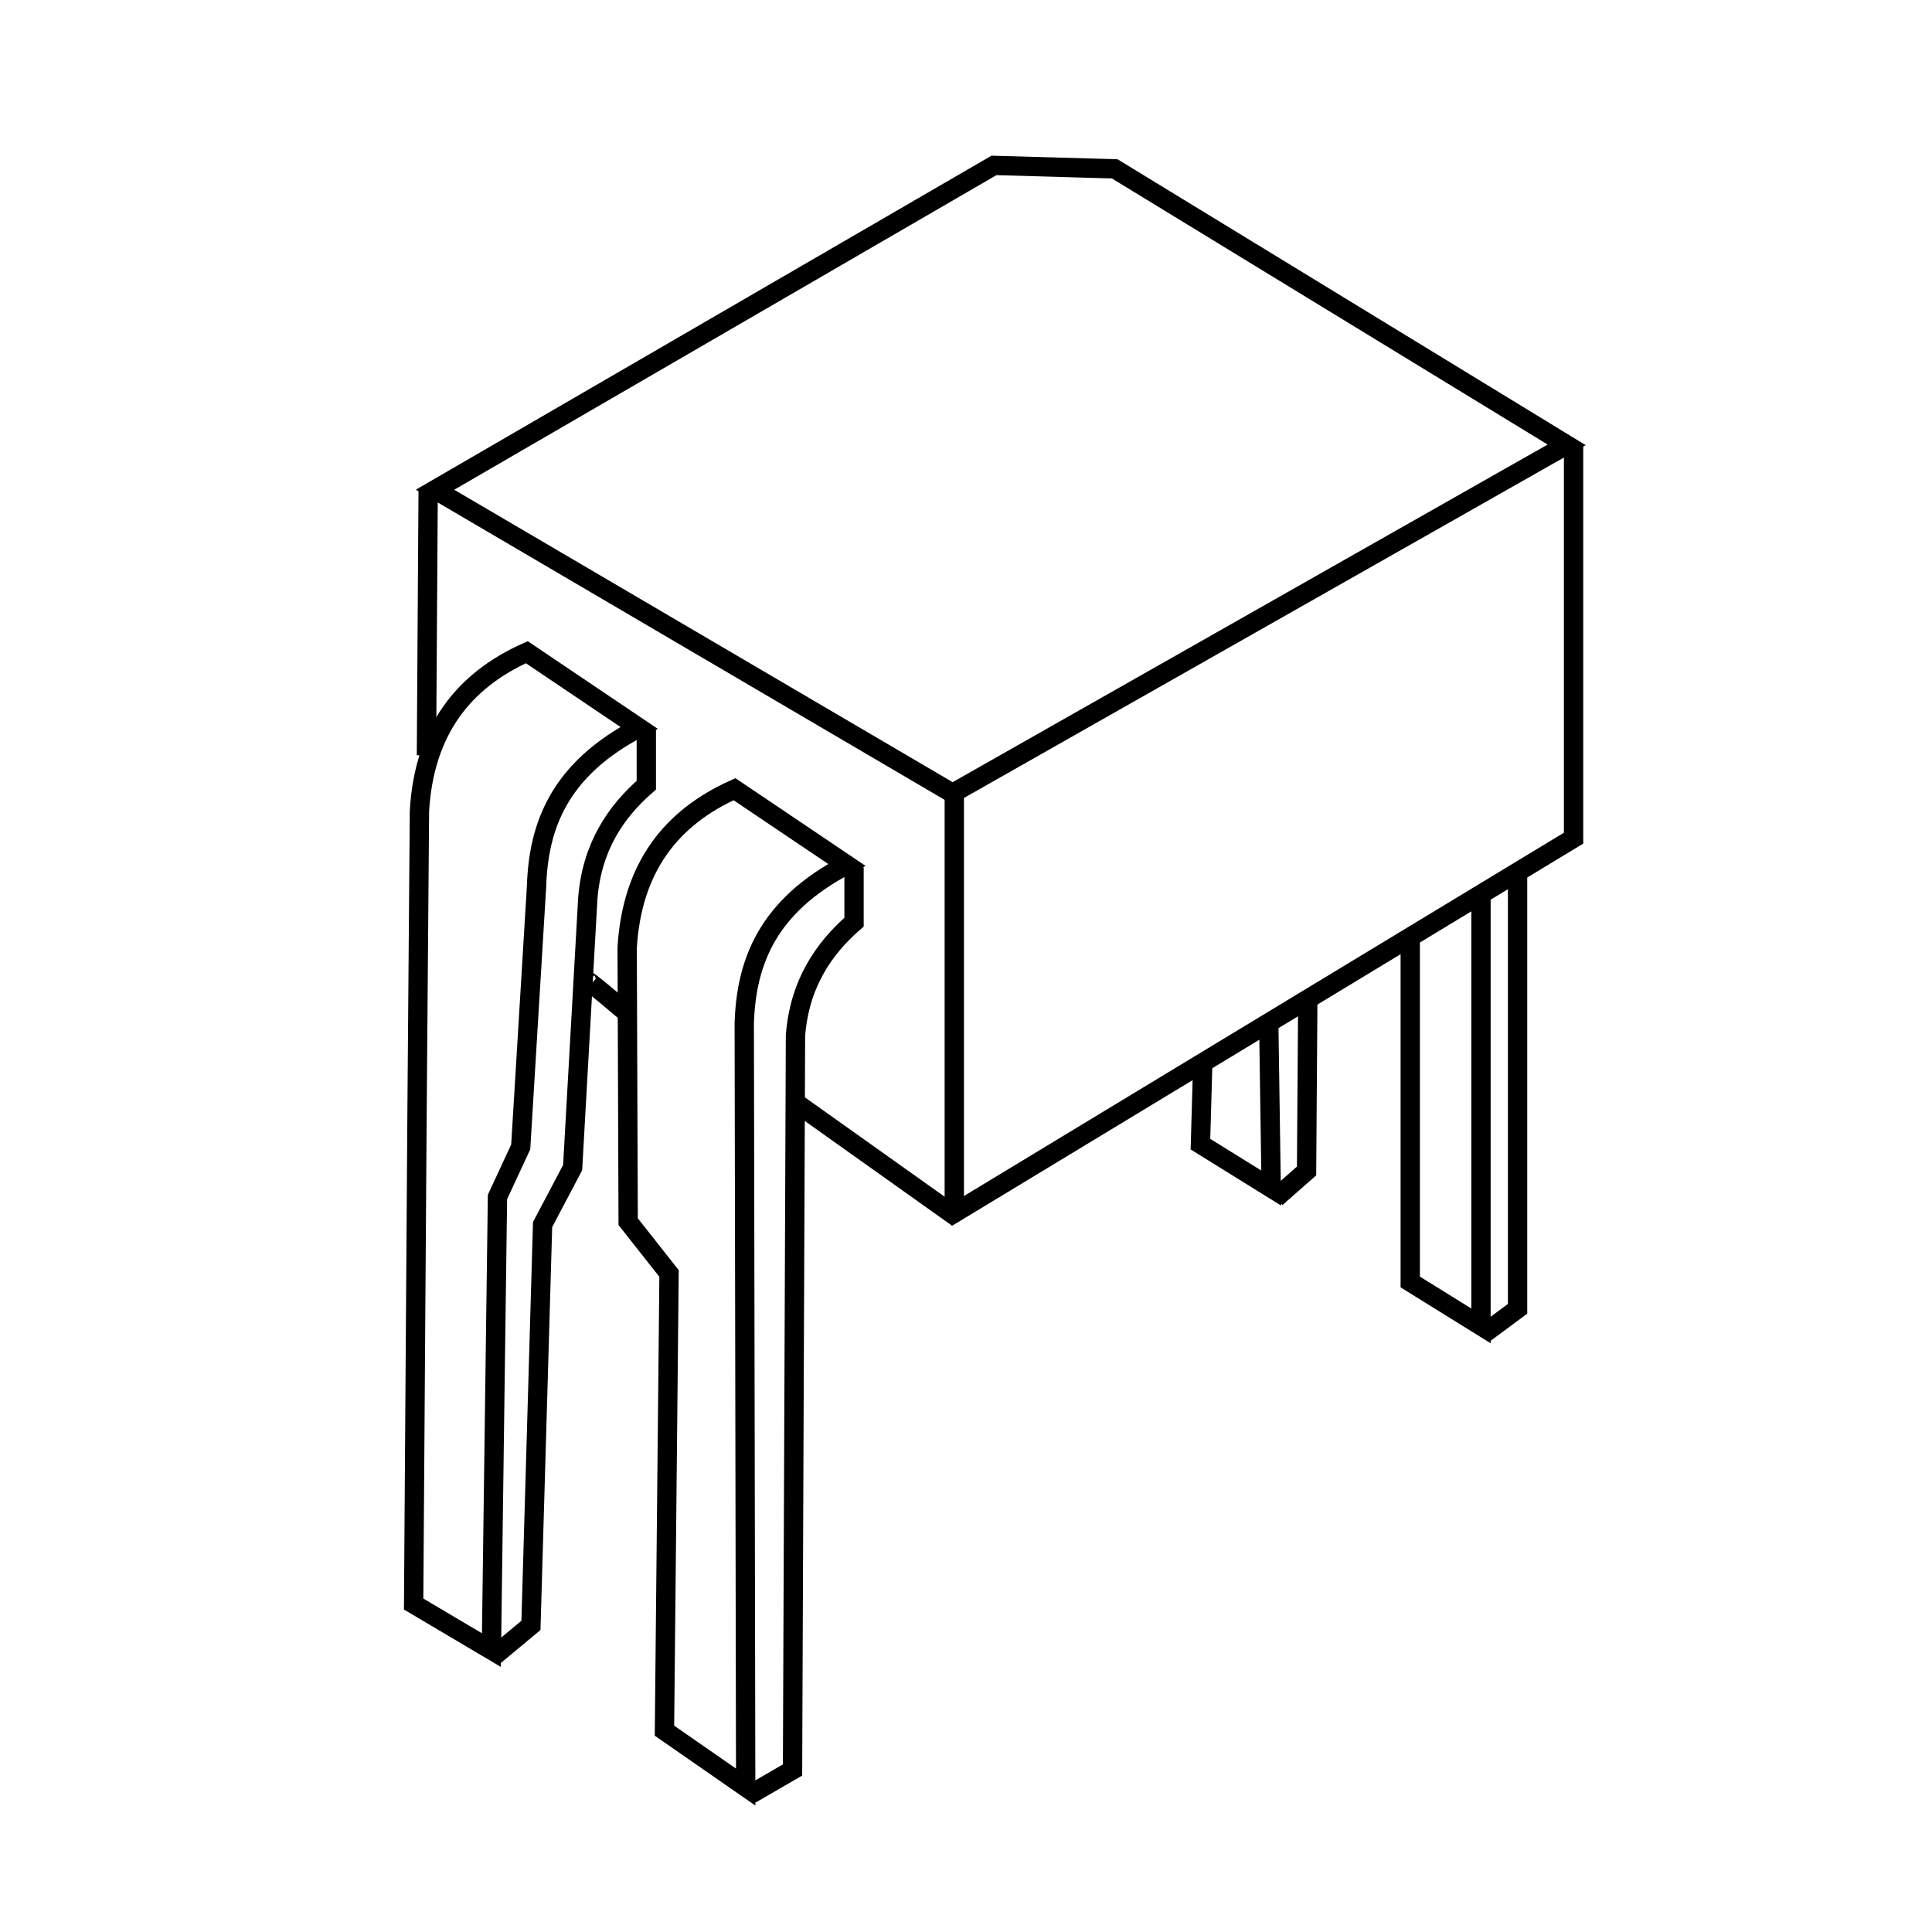
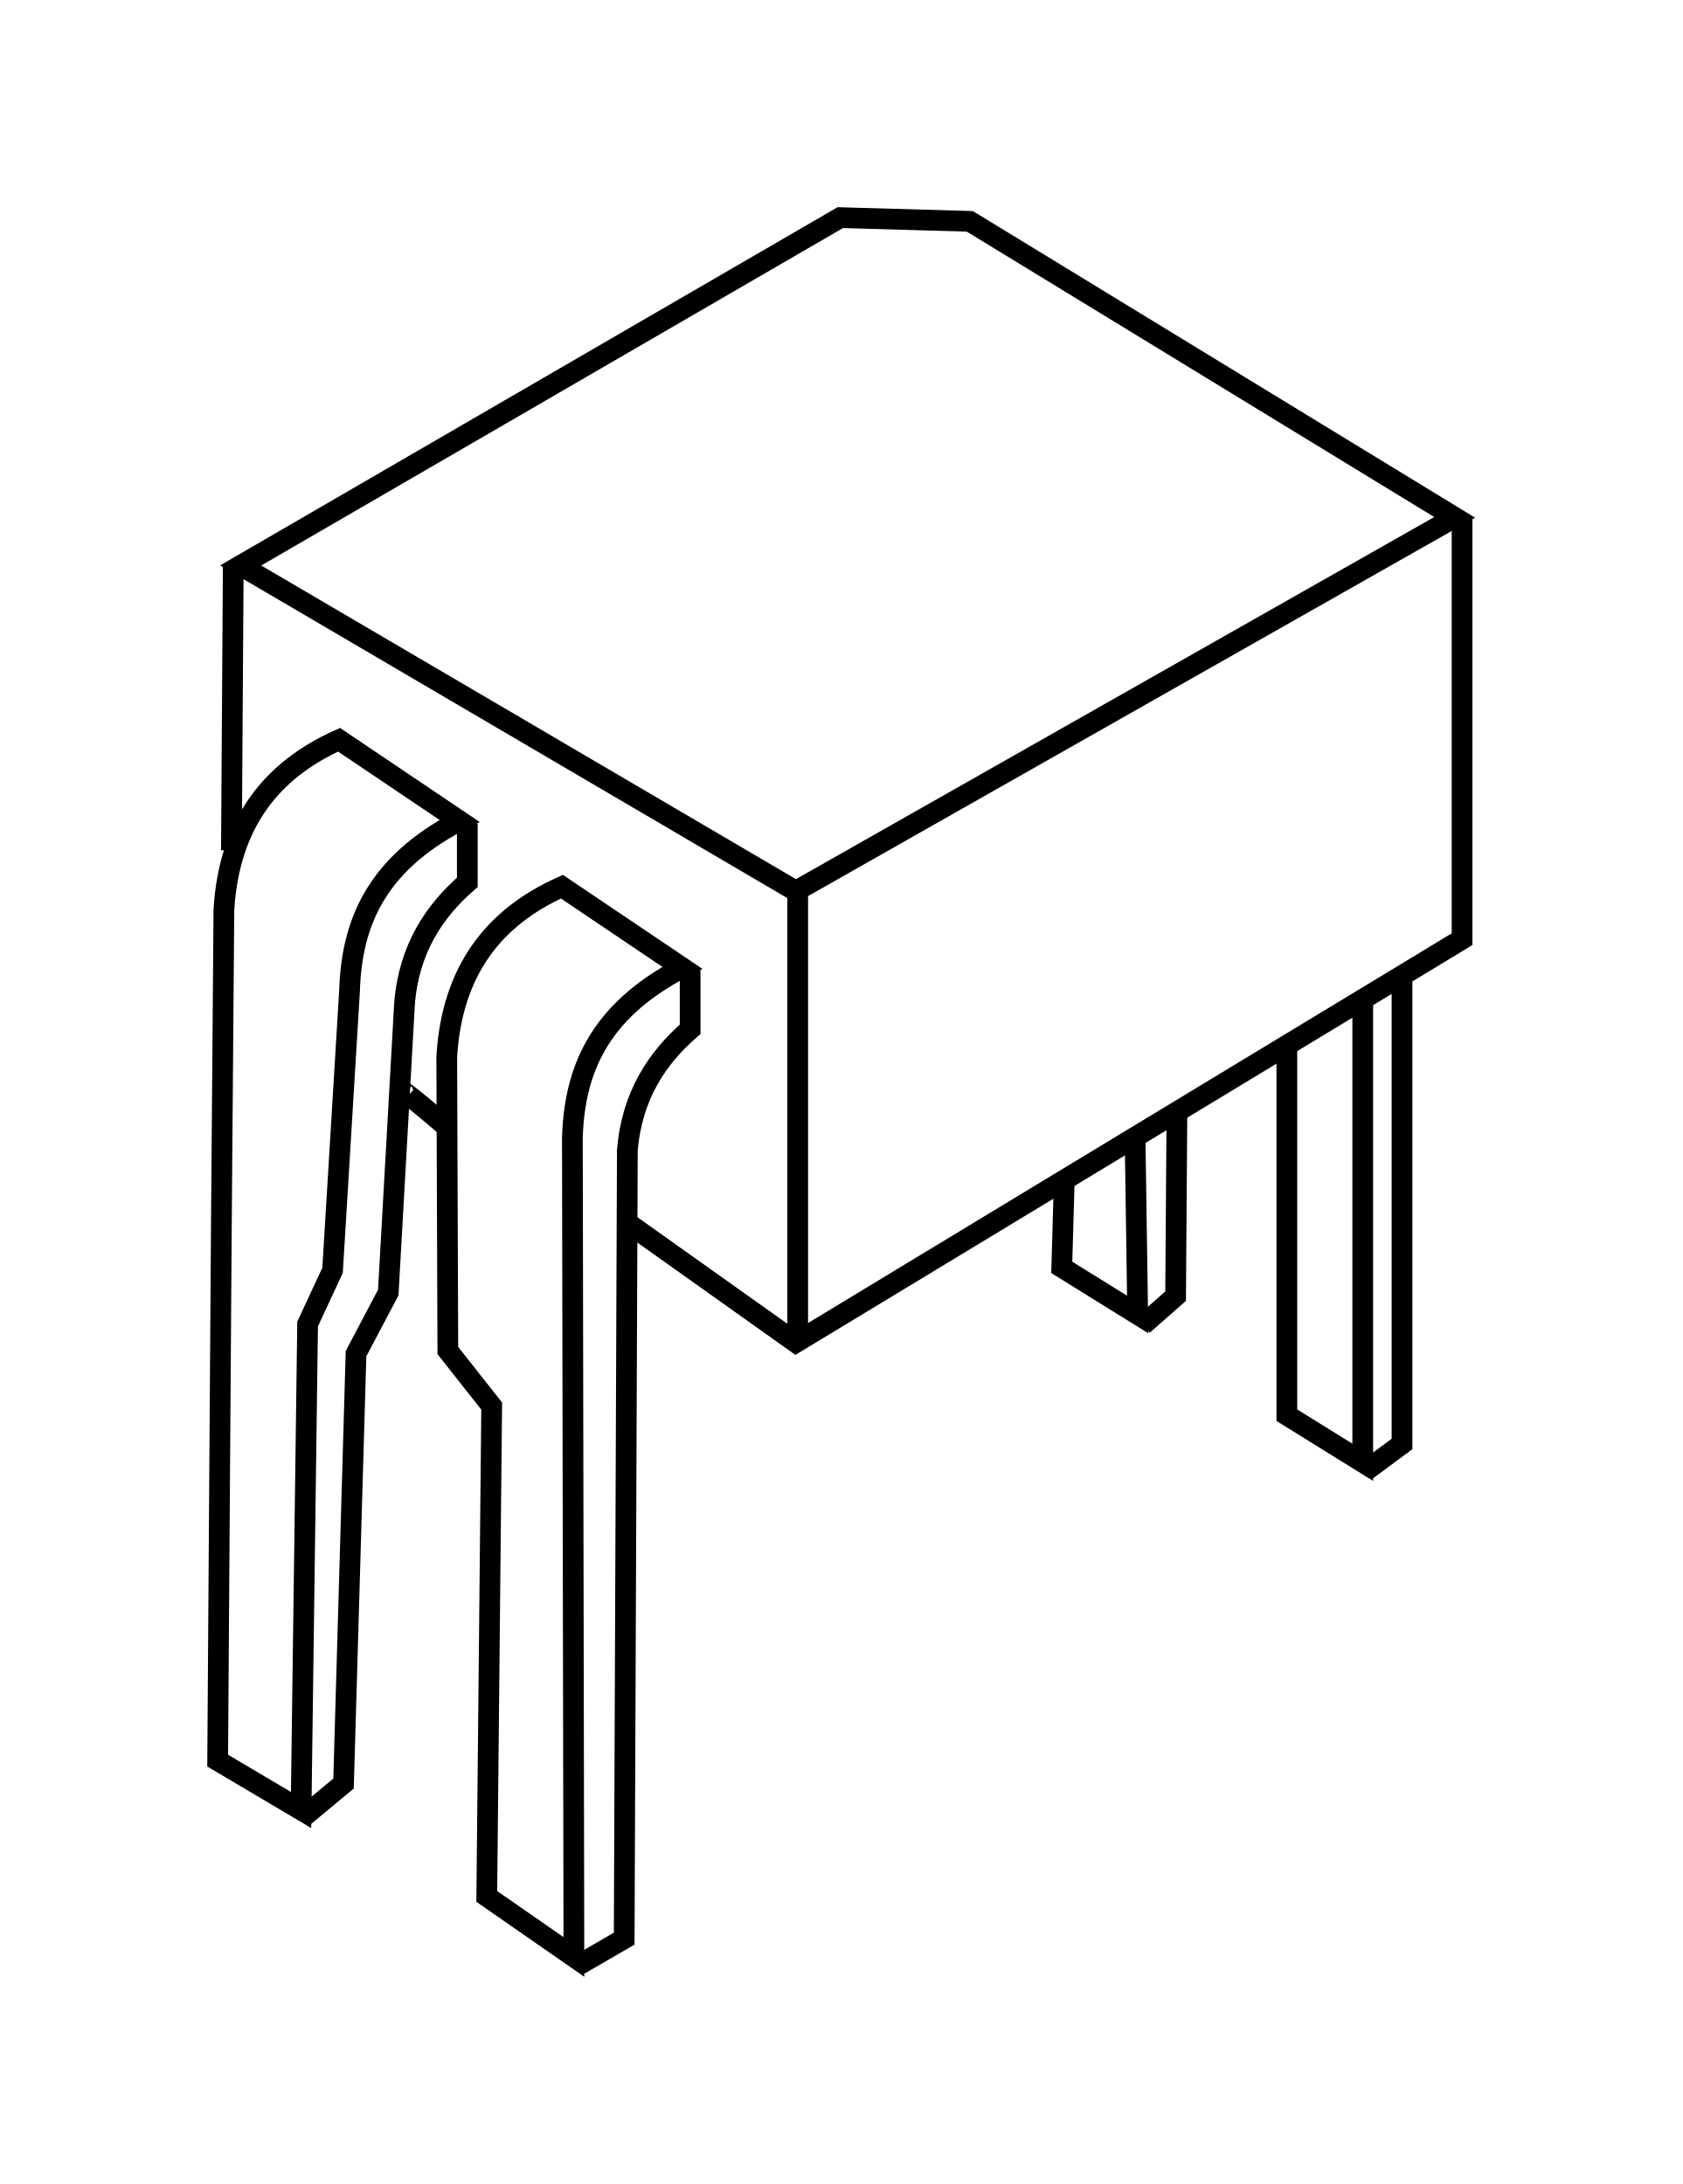
- <svg xmlns="http://www.w3.org/2000/svg" width="100" height="100" id="svg2395" version="1.0">
+ <svg xmlns="http://www.w3.org/2000/svg" version="1.0" id="svg2395" height="210.797" width="162.336">
  <defs id="defs2397" />
-   <g id="layer1">
-     <g id="g3108" transform="translate(-232.4243,-494.0462)">
-       <path id="path3082" d="M 254.943,519.393 L 283.872,502.608 L 290.122,502.786 L 313.515,517.072 L 281.729,535.108 L 254.943,519.393 z " style="fill:none;fill-rule:evenodd;stroke:#000000;stroke-width:1px;stroke-linecap:butt;stroke-linejoin:miter;stroke-opacity:1" />
-       <path id="path3084" d="M 273.693,551.179 L 281.729,556.893 L 313.872,537.429 L 313.872,517.161" style="fill:none;fill-rule:evenodd;stroke:#000000;stroke-width:1px;stroke-linecap:butt;stroke-linejoin:miter;stroke-opacity:1" />
-       <path id="path3086" d="M 254.586,519.393 L 254.497,533.143" style="fill:none;fill-rule:evenodd;stroke:#000000;stroke-width:1px;stroke-linecap:butt;stroke-linejoin:miter;stroke-opacity:1" />
-       <path id="path3088" d="M 276.25,538.809 C 272.135,540.958 271.045,543.864 270.947,547.017 L 271.021,586.545 L 266.817,583.626 L 267.054,559.961 L 264.938,557.279 L 264.886,543.102 C 265.134,538.942 267.165,536.364 270.442,534.895 L 276.25,538.809 z " style="fill:none;fill-rule:evenodd;stroke:#000000;stroke-width:1px;stroke-linecap:butt;stroke-linejoin:miter;stroke-opacity:1" />
-       <path id="path3090" d="M 276.629,538.936 L 276.629,541.777 C 275.075,543.127 273.807,544.952 273.598,547.648 L 273.446,585.661 L 271.284,586.913" style="fill:none;fill-rule:evenodd;stroke:#000000;stroke-width:1px;stroke-linecap:butt;stroke-linejoin:miter;stroke-opacity:1" />
-       <path id="path3092" d="M 265.499,531.718 C 261.384,533.867 260.295,536.773 260.196,539.926 L 259.377,553.41 L 258.174,556.002 L 257.859,579.454 L 253.834,577.071 L 254.009,551.795 L 254.135,536.011 C 254.384,531.85 256.414,529.273 259.691,527.804 L 265.499,531.718 z " style="fill:none;fill-rule:evenodd;stroke:#000000;stroke-width:1px;stroke-linecap:butt;stroke-linejoin:miter;stroke-opacity:1" />
-       <path id="path3094" d="M 265.878,531.845 L 265.878,534.686 C 264.324,536.036 263.056,537.861 262.848,540.557 L 262.064,554.482 L 260.509,557.429 L 259.906,578.176 L 258.033,579.733" style="fill:none;fill-rule:evenodd;stroke:#000000;stroke-width:1px;stroke-linecap:butt;stroke-linejoin:miter;stroke-opacity:1" />
-       <path id="path3096" d="M 281.818,534.929 L 281.818,556.626" style="fill:none;fill-rule:evenodd;stroke:#000000;stroke-width:1px;stroke-linecap:butt;stroke-linejoin:miter;stroke-opacity:1" />
-       <path id="path3098" d="M 264.943,546.536 C 264.943,546.536 262.443,544.393 262.8,544.84" style="fill:none;fill-rule:evenodd;stroke:#000000;stroke-width:1px;stroke-linecap:butt;stroke-linejoin:miter;stroke-opacity:1" />
-       <path id="path3100" d="M 305.418,542.345 L 305.418,560.401 L 309.08,562.674 L 309.08,540.325" style="fill:none;fill-rule:evenodd;stroke:#000000;stroke-width:1px;stroke-linecap:butt;stroke-linejoin:miter;stroke-opacity:1" />
-       <path id="path3102" d="M 309.269,563.053 L 310.974,561.79 L 310.974,539.314" style="fill:none;fill-rule:evenodd;stroke:#000000;stroke-width:1px;stroke-linecap:butt;stroke-linejoin:miter;stroke-opacity:1" />
-       <path id="path3104" d="M 294.685,548.848 L 294.559,553.267 L 298.221,555.54 L 298.094,546.954" style="fill:none;fill-rule:evenodd;stroke:#000000;stroke-width:1px;stroke-linecap:butt;stroke-linejoin:miter;stroke-opacity:1" />
-       <path id="path3106" d="M 298.473,556.045 L 300.052,554.656 L 300.115,545.817" style="fill:none;fill-rule:evenodd;stroke:#000000;stroke-width:1px;stroke-linecap:butt;stroke-linejoin:miter;stroke-opacity:1" />
+   <g transform="translate(29.67652,54.64174)" id="layer1">
+     <g transform="matrix(2,0,0,2,-516.3402,-1038.85)" id="g3108">
+       <path style="fill:none;fill-rule:evenodd;stroke:#000000;stroke-width:1px;stroke-linecap:butt;stroke-linejoin:miter;stroke-opacity:1" d="m 254.943,519.393 28.929,-16.786 6.25,0.179 23.393,14.286 -31.786,18.036 z" id="path3082" />
+       <path style="fill:none;fill-rule:evenodd;stroke:#000000;stroke-width:1px;stroke-linecap:butt;stroke-linejoin:miter;stroke-opacity:1" d="m 273.693,551.179 8.036,5.714 32.143,-19.464 v -20.268" id="path3084" />
+       <path style="fill:none;fill-rule:evenodd;stroke:#000000;stroke-width:1px;stroke-linecap:butt;stroke-linejoin:miter;stroke-opacity:1" d="m 254.586,519.393 -0.089,13.75" id="path3086" />
+       <path style="fill:none;fill-rule:evenodd;stroke:#000000;stroke-width:1px;stroke-linecap:butt;stroke-linejoin:miter;stroke-opacity:1" d="m 276.25,538.809 c -4.115,2.149 -5.205,5.054 -5.303,8.207 l 0.074,39.529 -4.204,-2.92 0.237,-23.665 -2.116,-2.682 -0.052,-14.176 c 0.249,-4.161 2.279,-6.738 5.556,-8.207 z" id="path3088" />
+       <path style="fill:none;fill-rule:evenodd;stroke:#000000;stroke-width:1px;stroke-linecap:butt;stroke-linejoin:miter;stroke-opacity:1" d="m 276.629,538.936 v 2.841 c -1.554,1.35 -2.822,3.176 -3.03,5.872 l -0.152,38.013 -2.162,1.252" id="path3090" />
+       <path style="fill:none;fill-rule:evenodd;stroke:#000000;stroke-width:1px;stroke-linecap:butt;stroke-linejoin:miter;stroke-opacity:1" d="m 265.499,531.718 c -4.115,2.149 -5.205,5.054 -5.303,8.207 l -0.819,13.484 -1.204,2.592 -0.315,23.453 -4.025,-2.384 0.175,-25.275 0.126,-15.784 c 0.249,-4.161 2.279,-6.738 5.556,-8.207 z" id="path3092" />
+       <path style="fill:none;fill-rule:evenodd;stroke:#000000;stroke-width:1px;stroke-linecap:butt;stroke-linejoin:miter;stroke-opacity:1" d="m 265.878,531.845 v 2.841 c -1.554,1.35 -2.822,3.176 -3.03,5.872 l -0.784,13.925 -1.555,2.947 -0.603,20.747 -1.872,1.557" id="path3094" />
+       <path style="fill:none;fill-rule:evenodd;stroke:#000000;stroke-width:1px;stroke-linecap:butt;stroke-linejoin:miter;stroke-opacity:1" d="M 281.818,534.929 V 556.626" id="path3096" />
+       <path style="fill:none;fill-rule:evenodd;stroke:#000000;stroke-width:1px;stroke-linecap:butt;stroke-linejoin:miter;stroke-opacity:1" d="m 264.943,546.536 c 0,0 -2.5,-2.143 -2.143,-1.696" id="path3098" />
+       <path style="fill:none;fill-rule:evenodd;stroke:#000000;stroke-width:1px;stroke-linecap:butt;stroke-linejoin:miter;stroke-opacity:1" d="m 305.418,542.345 v 18.056 l 3.662,2.273 v -22.35" id="path3100" />
+       <path style="fill:none;fill-rule:evenodd;stroke:#000000;stroke-width:1px;stroke-linecap:butt;stroke-linejoin:miter;stroke-opacity:1" d="m 309.269,563.053 1.705,-1.263 v -22.476" id="path3102" />
+       <path style="fill:none;fill-rule:evenodd;stroke:#000000;stroke-width:1px;stroke-linecap:butt;stroke-linejoin:miter;stroke-opacity:1" d="m 294.685,548.848 -0.126,4.419 3.662,2.273 -0.126,-8.586" id="path3104" />
+       <path style="fill:none;fill-rule:evenodd;stroke:#000000;stroke-width:1px;stroke-linecap:butt;stroke-linejoin:miter;stroke-opacity:1" d="m 298.473,556.045 1.578,-1.389 0.063,-8.839" id="path3106" />
    </g>
  </g>
</svg>
